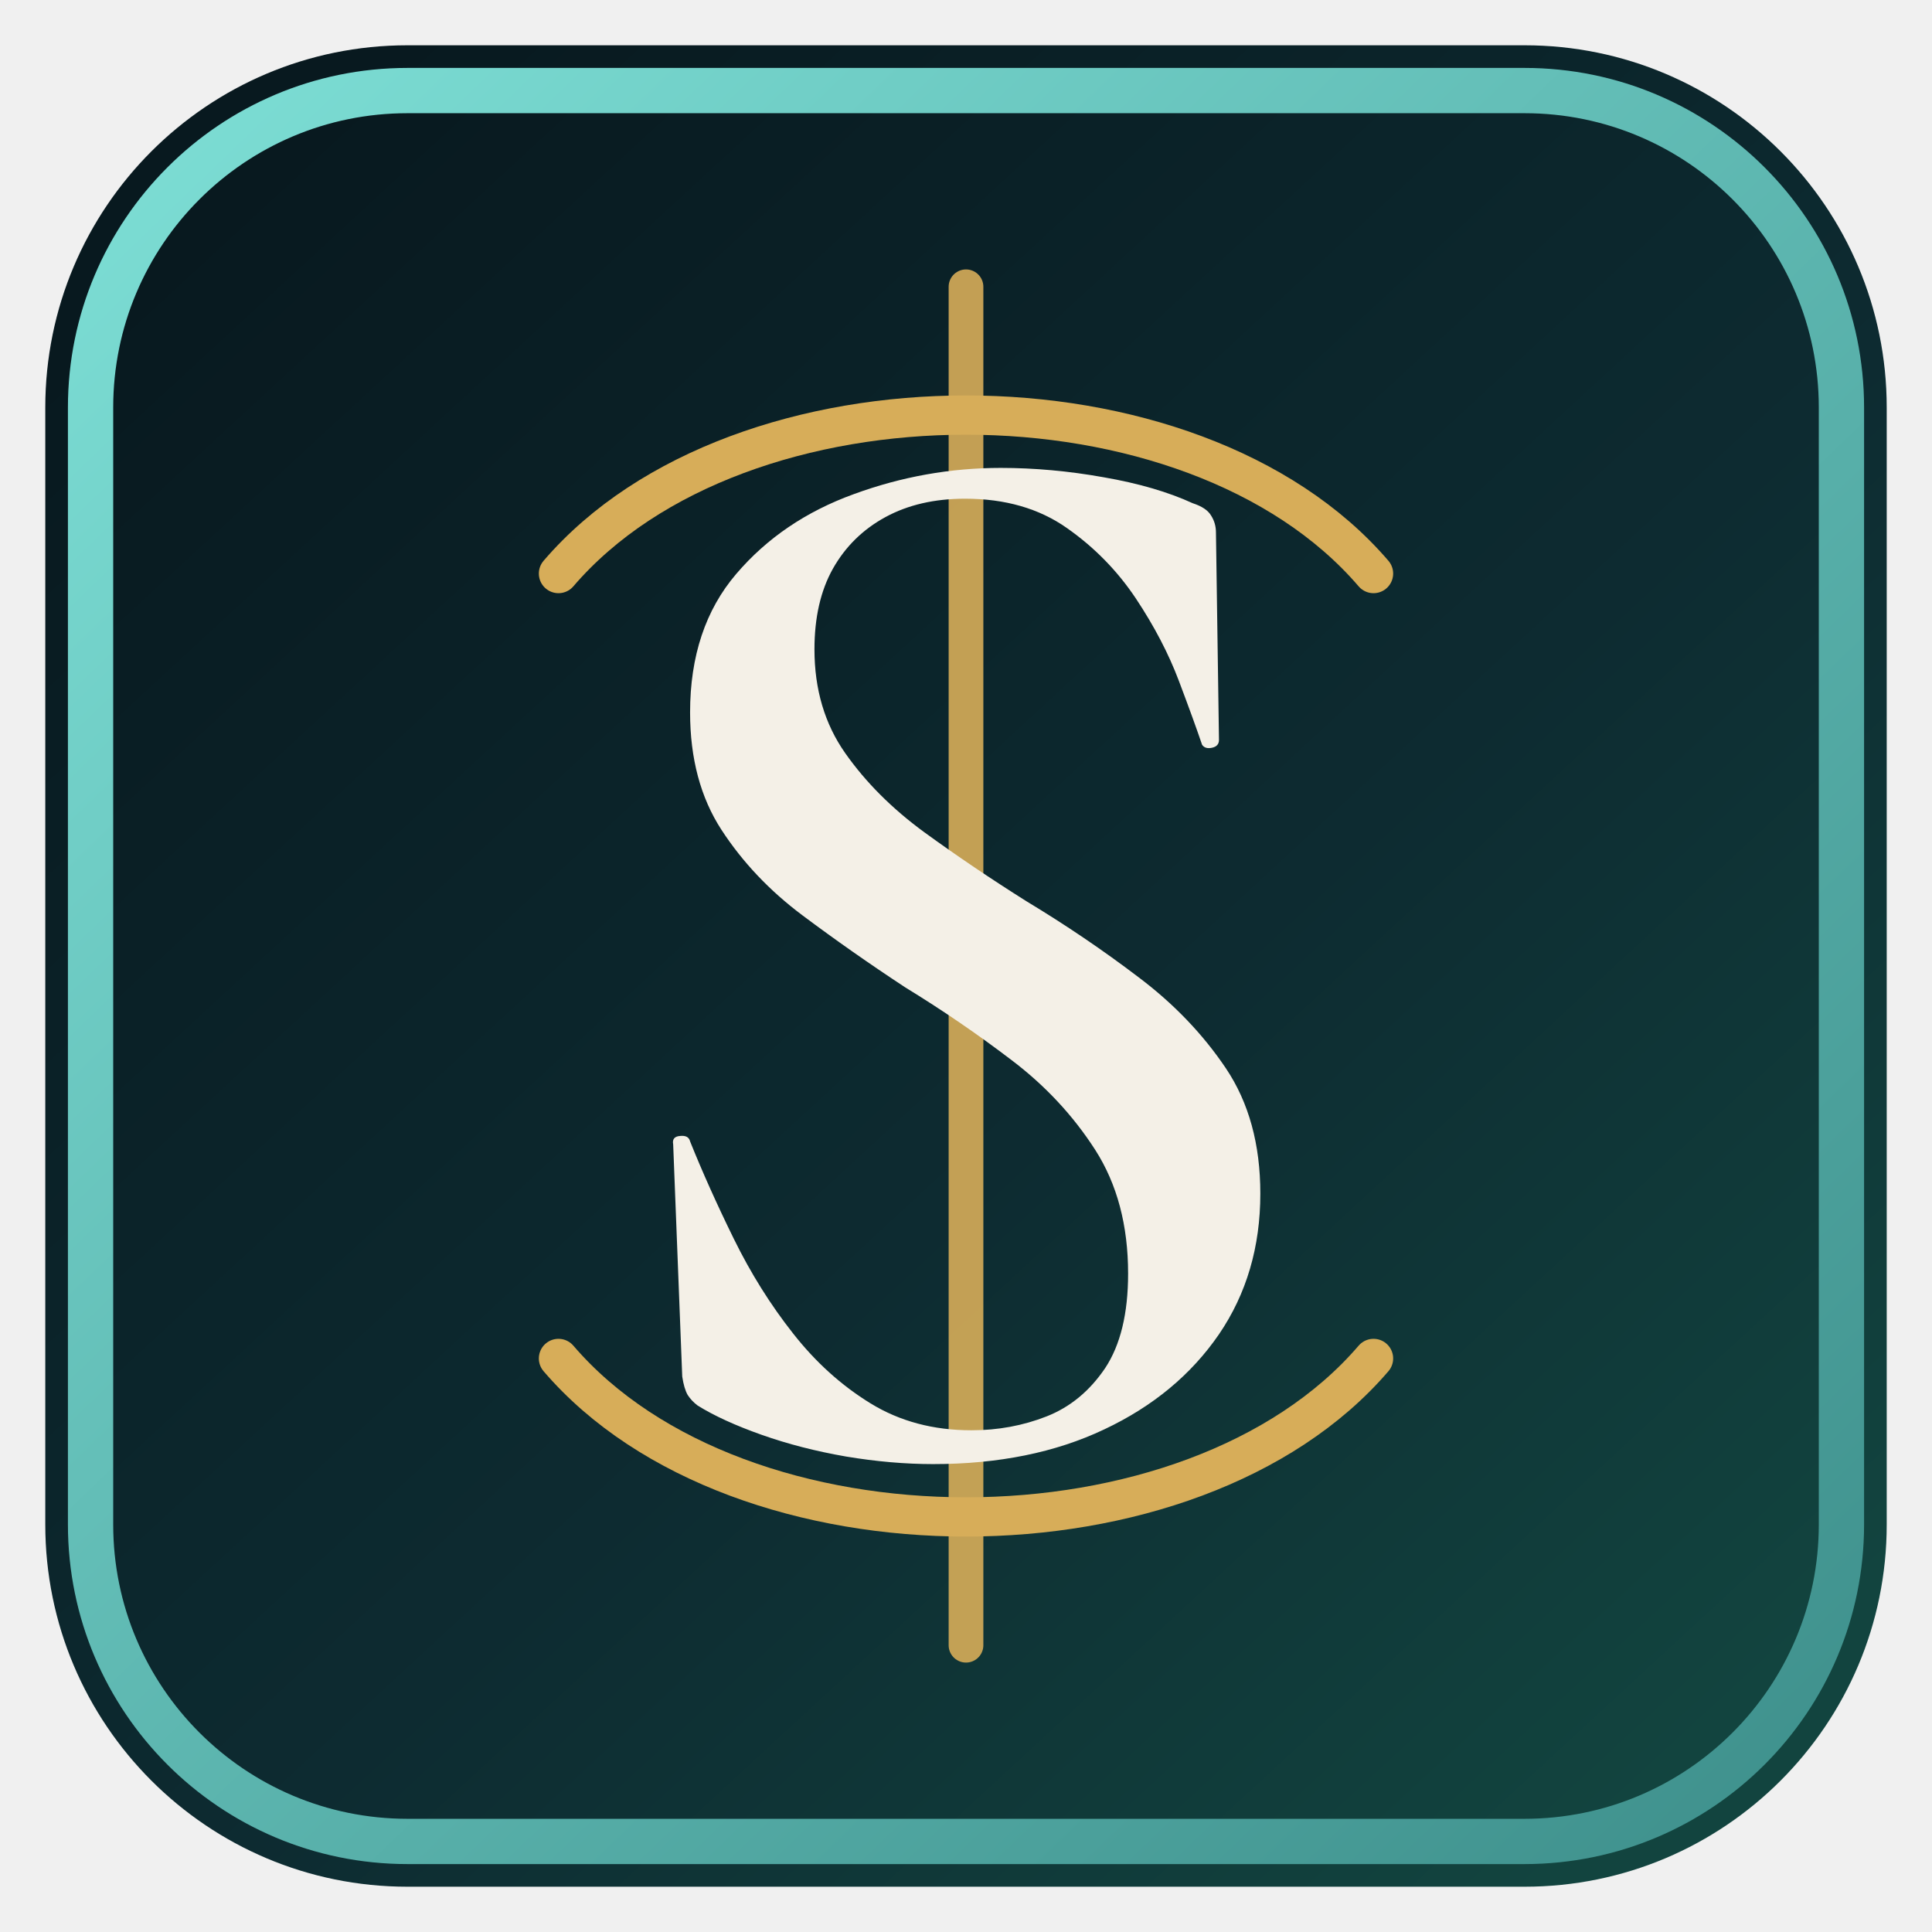
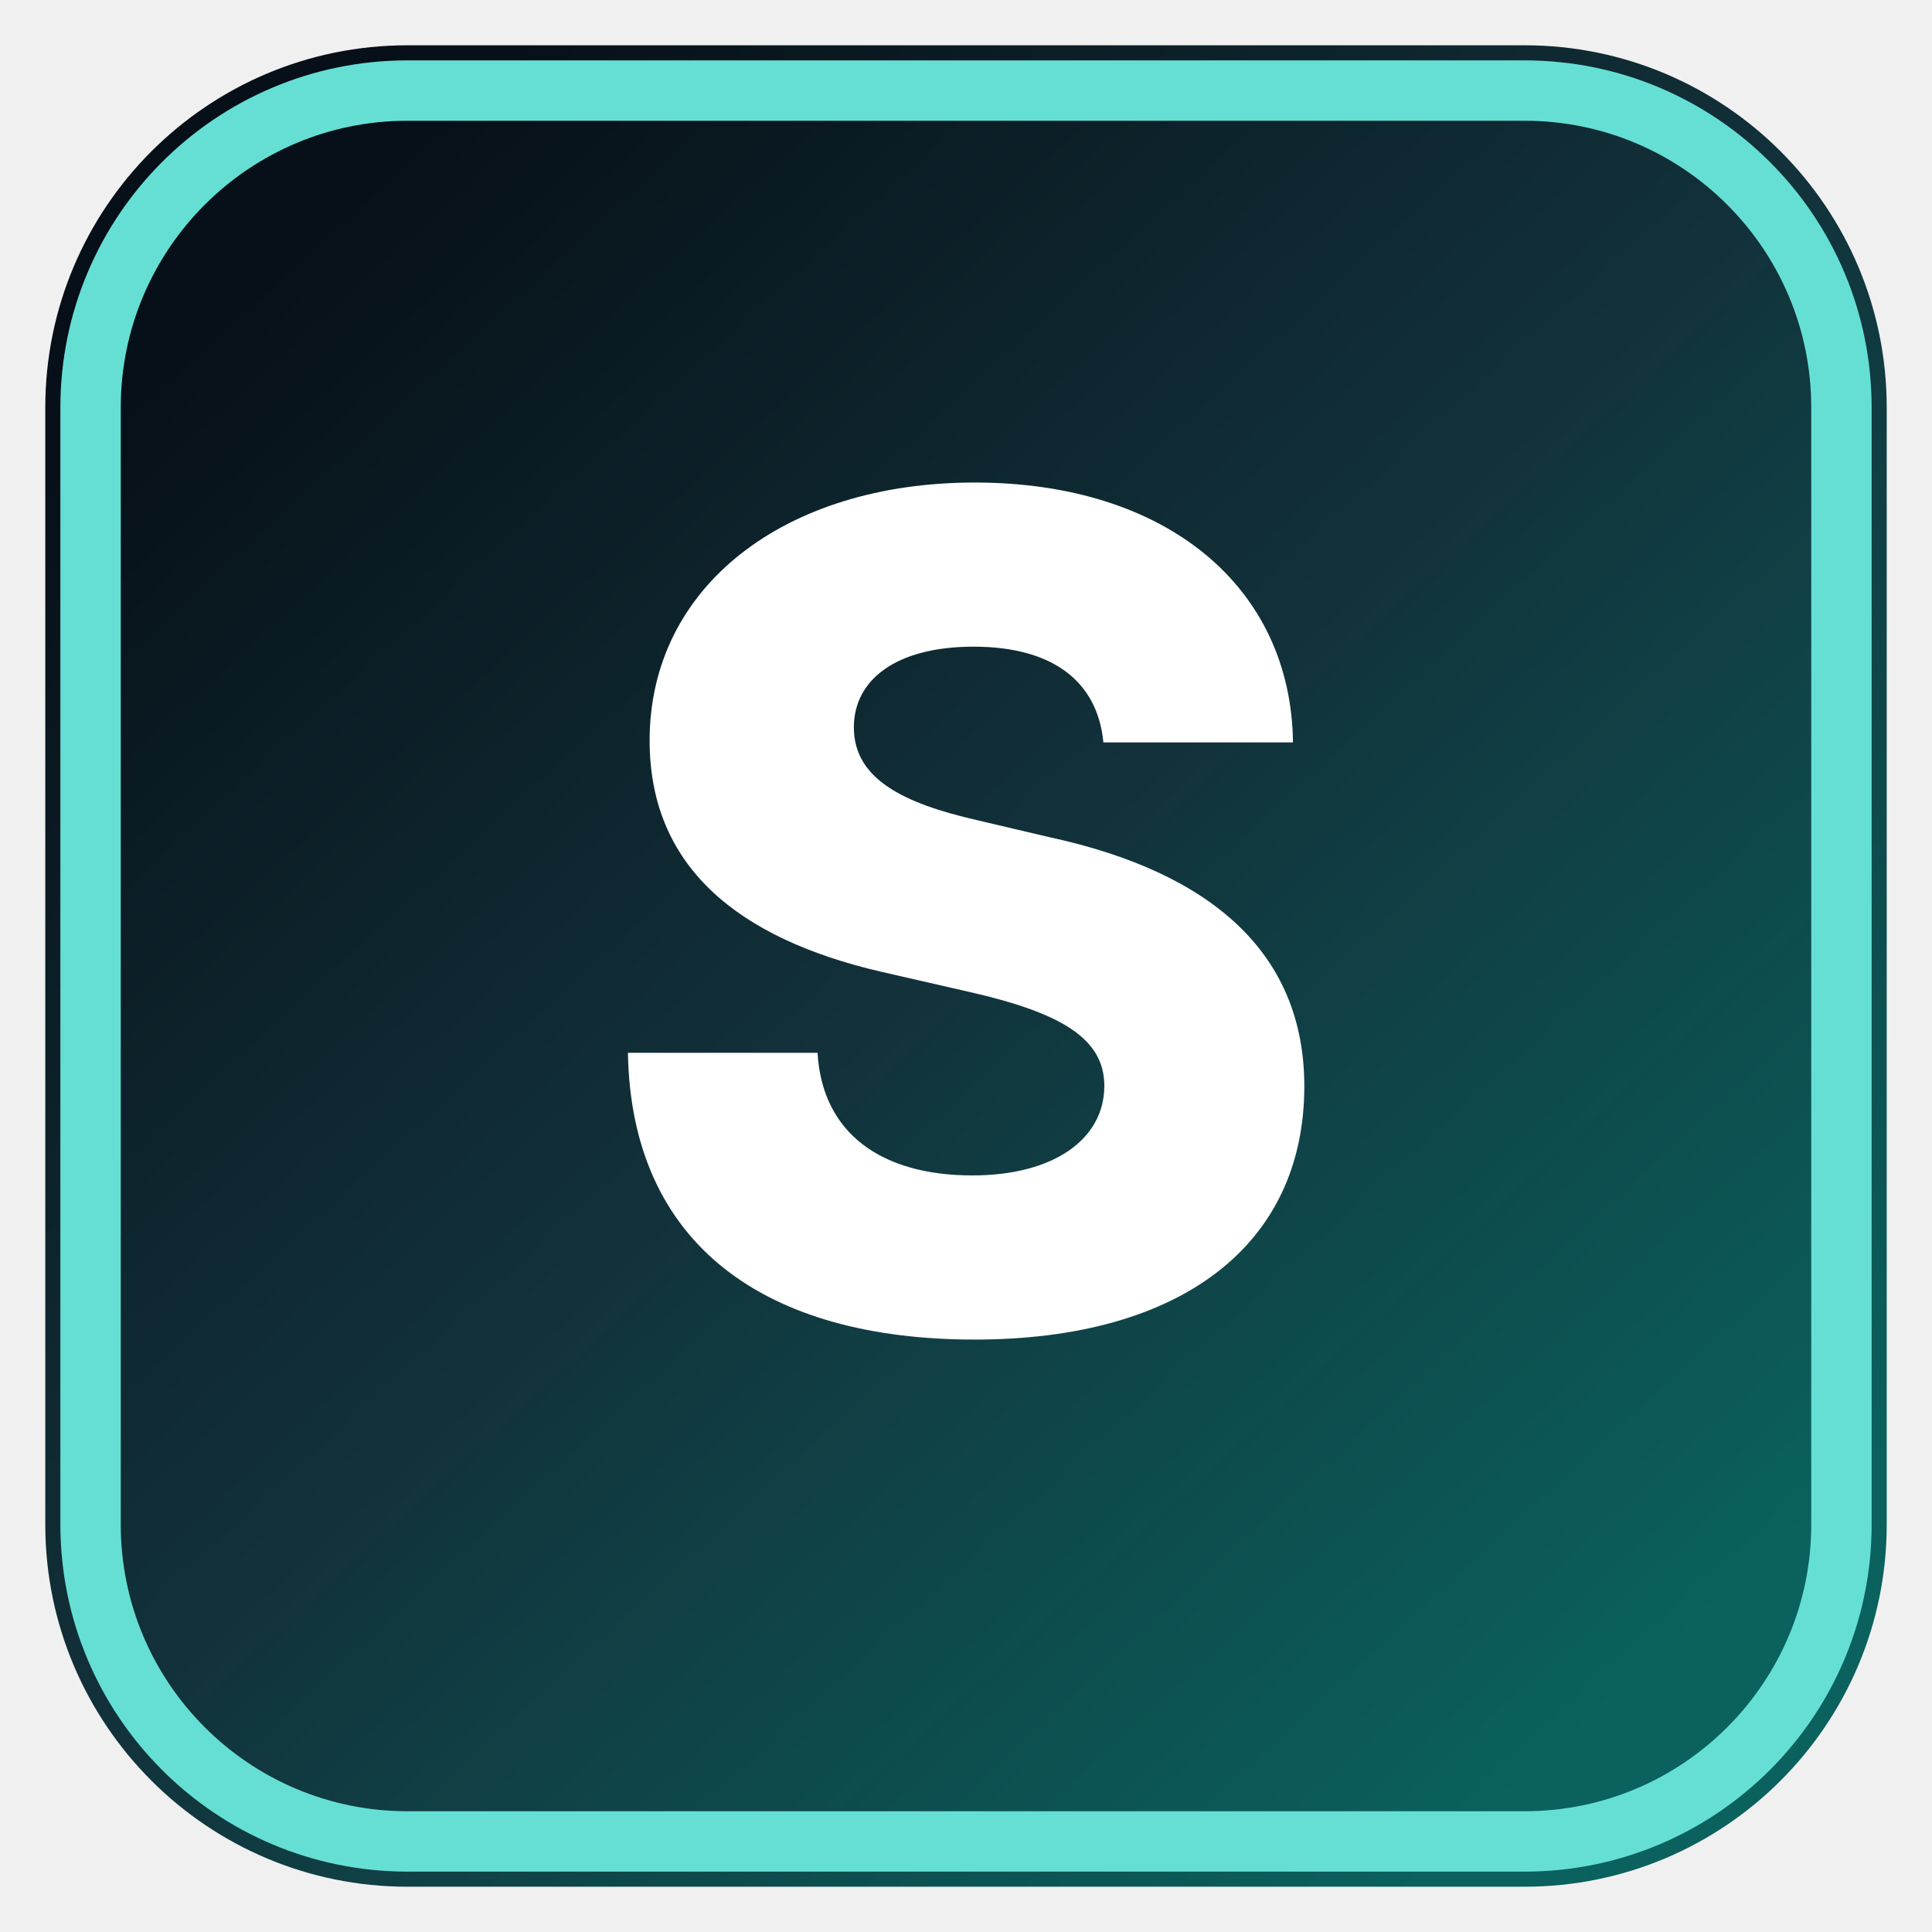
<svg xmlns="http://www.w3.org/2000/svg" viewBox="0 0 64 64">
  <defs>
-     <linearGradient id="bg" x1="8" y1="6" x2="56" y2="58" gradientUnits="userSpaceOnUse">
-       <stop stop-color="#08191f" />
-       <stop offset=".58" stop-color="#0d2b31" />
-       <stop offset="1" stop-color="#12443f" />
+     <linearGradient id="bg" x1="10" y1="8" x2="54" y2="56" gradientUnits="userSpaceOnUse">
+       <stop stop-color="#071018" />
+       <stop offset=".48" stop-color="#12313a" />
+       <stop offset="1" stop-color="#0a615d" />
    </linearGradient>
-     <linearGradient id="edge" x1="5" y1="4" x2="59" y2="60" gradientUnits="userSpaceOnUse">
-       <stop stop-color="#7cddd4" />
-       <stop offset="1" stop-color="#3f918d" />
+     <linearGradient id="shine" x1="12" y1="10" x2="42" y2="34" gradientUnits="userSpaceOnUse">
+       <stop stop-color="#ffffff" stop-opacity=".18" />
+       <stop offset="1" stop-color="#ffffff" stop-opacity="0" />
    </linearGradient>
  </defs>
  <rect x="1.5" y="1.5" width="61" height="61" rx="12" fill="url(#bg)" />
-   <rect x="3" y="3" width="58" height="58" rx="10.5" fill="none" stroke="url(#edge)" stroke-width="1.5" />
-   <g fill="none" stroke="#d7ad59" stroke-linecap="round">
-     <path d="M32 9.5v45" stroke-width="1.15" opacity=".9" />
-     <path d="M18.5 19c6-7 21-7 27 0" stroke-width="1.3" />
-     <path d="M18.5 45c6 7 21 7 27 0" stroke-width="1.3" />
-   </g>
-   <path d="M26.98 21.51Q26.98 23.5 28 24.95Q29.02 26.4 30.62 27.57Q32.23 28.74 34.01 29.86Q35.95 31.03 37.7 32.36Q39.46 33.68 40.61 35.39Q41.75 37.09 41.75 39.54Q41.75 42.19 40.38 44.2Q39 46.21 36.58 47.35Q34.16 48.5 30.91 48.5Q29.53 48.5 28.03 48.25Q26.53 47.99 25.23 47.53Q23.93 47.07 23.11 46.56Q22.91 46.41 22.78 46.21Q22.66 46 22.6 45.6L22.3 37.91Q22.25 37.65 22.53 37.63Q22.81 37.6 22.86 37.81Q23.47 39.33 24.31 41.04Q25.15 42.75 26.27 44.17Q27.39 45.6 28.84 46.49Q30.29 47.38 32.18 47.38Q33.5 47.38 34.67 46.92Q35.84 46.46 36.61 45.32Q37.37 44.17 37.37 42.19Q37.37 39.79 36.28 38.09Q35.18 36.38 33.5 35.11Q31.82 33.83 29.99 32.71Q28.21 31.54 26.58 30.32Q24.95 29.1 23.9 27.49Q22.86 25.89 22.86 23.6Q22.86 20.8 24.39 19.01Q25.91 17.23 28.28 16.37Q30.65 15.5 33.15 15.5Q34.83 15.5 36.56 15.81Q38.29 16.11 39.51 16.67Q39.97 16.82 40.12 17.08Q40.28 17.33 40.28 17.64L40.38 24.51Q40.38 24.72 40.15 24.77Q39.92 24.82 39.82 24.67Q39.56 23.9 39.05 22.55Q38.54 21.2 37.63 19.83Q36.71 18.45 35.34 17.49Q33.96 16.52 31.97 16.52Q30.45 16.52 29.33 17.13Q28.21 17.74 27.59 18.84Q26.98 19.93 26.98 21.51Z" fill="#f4f0e7" />
+   <rect x="3" y="3" width="58" height="58" rx="10.5" fill="none" stroke="#65dfd4" stroke-width="2" />
+   <text x="32" y="44" text-anchor="middle" font-family="'Space Grotesk', Inter, Arial, sans-serif" font-size="38" font-weight="800" fill="#ffffff">S</text>
</svg>
